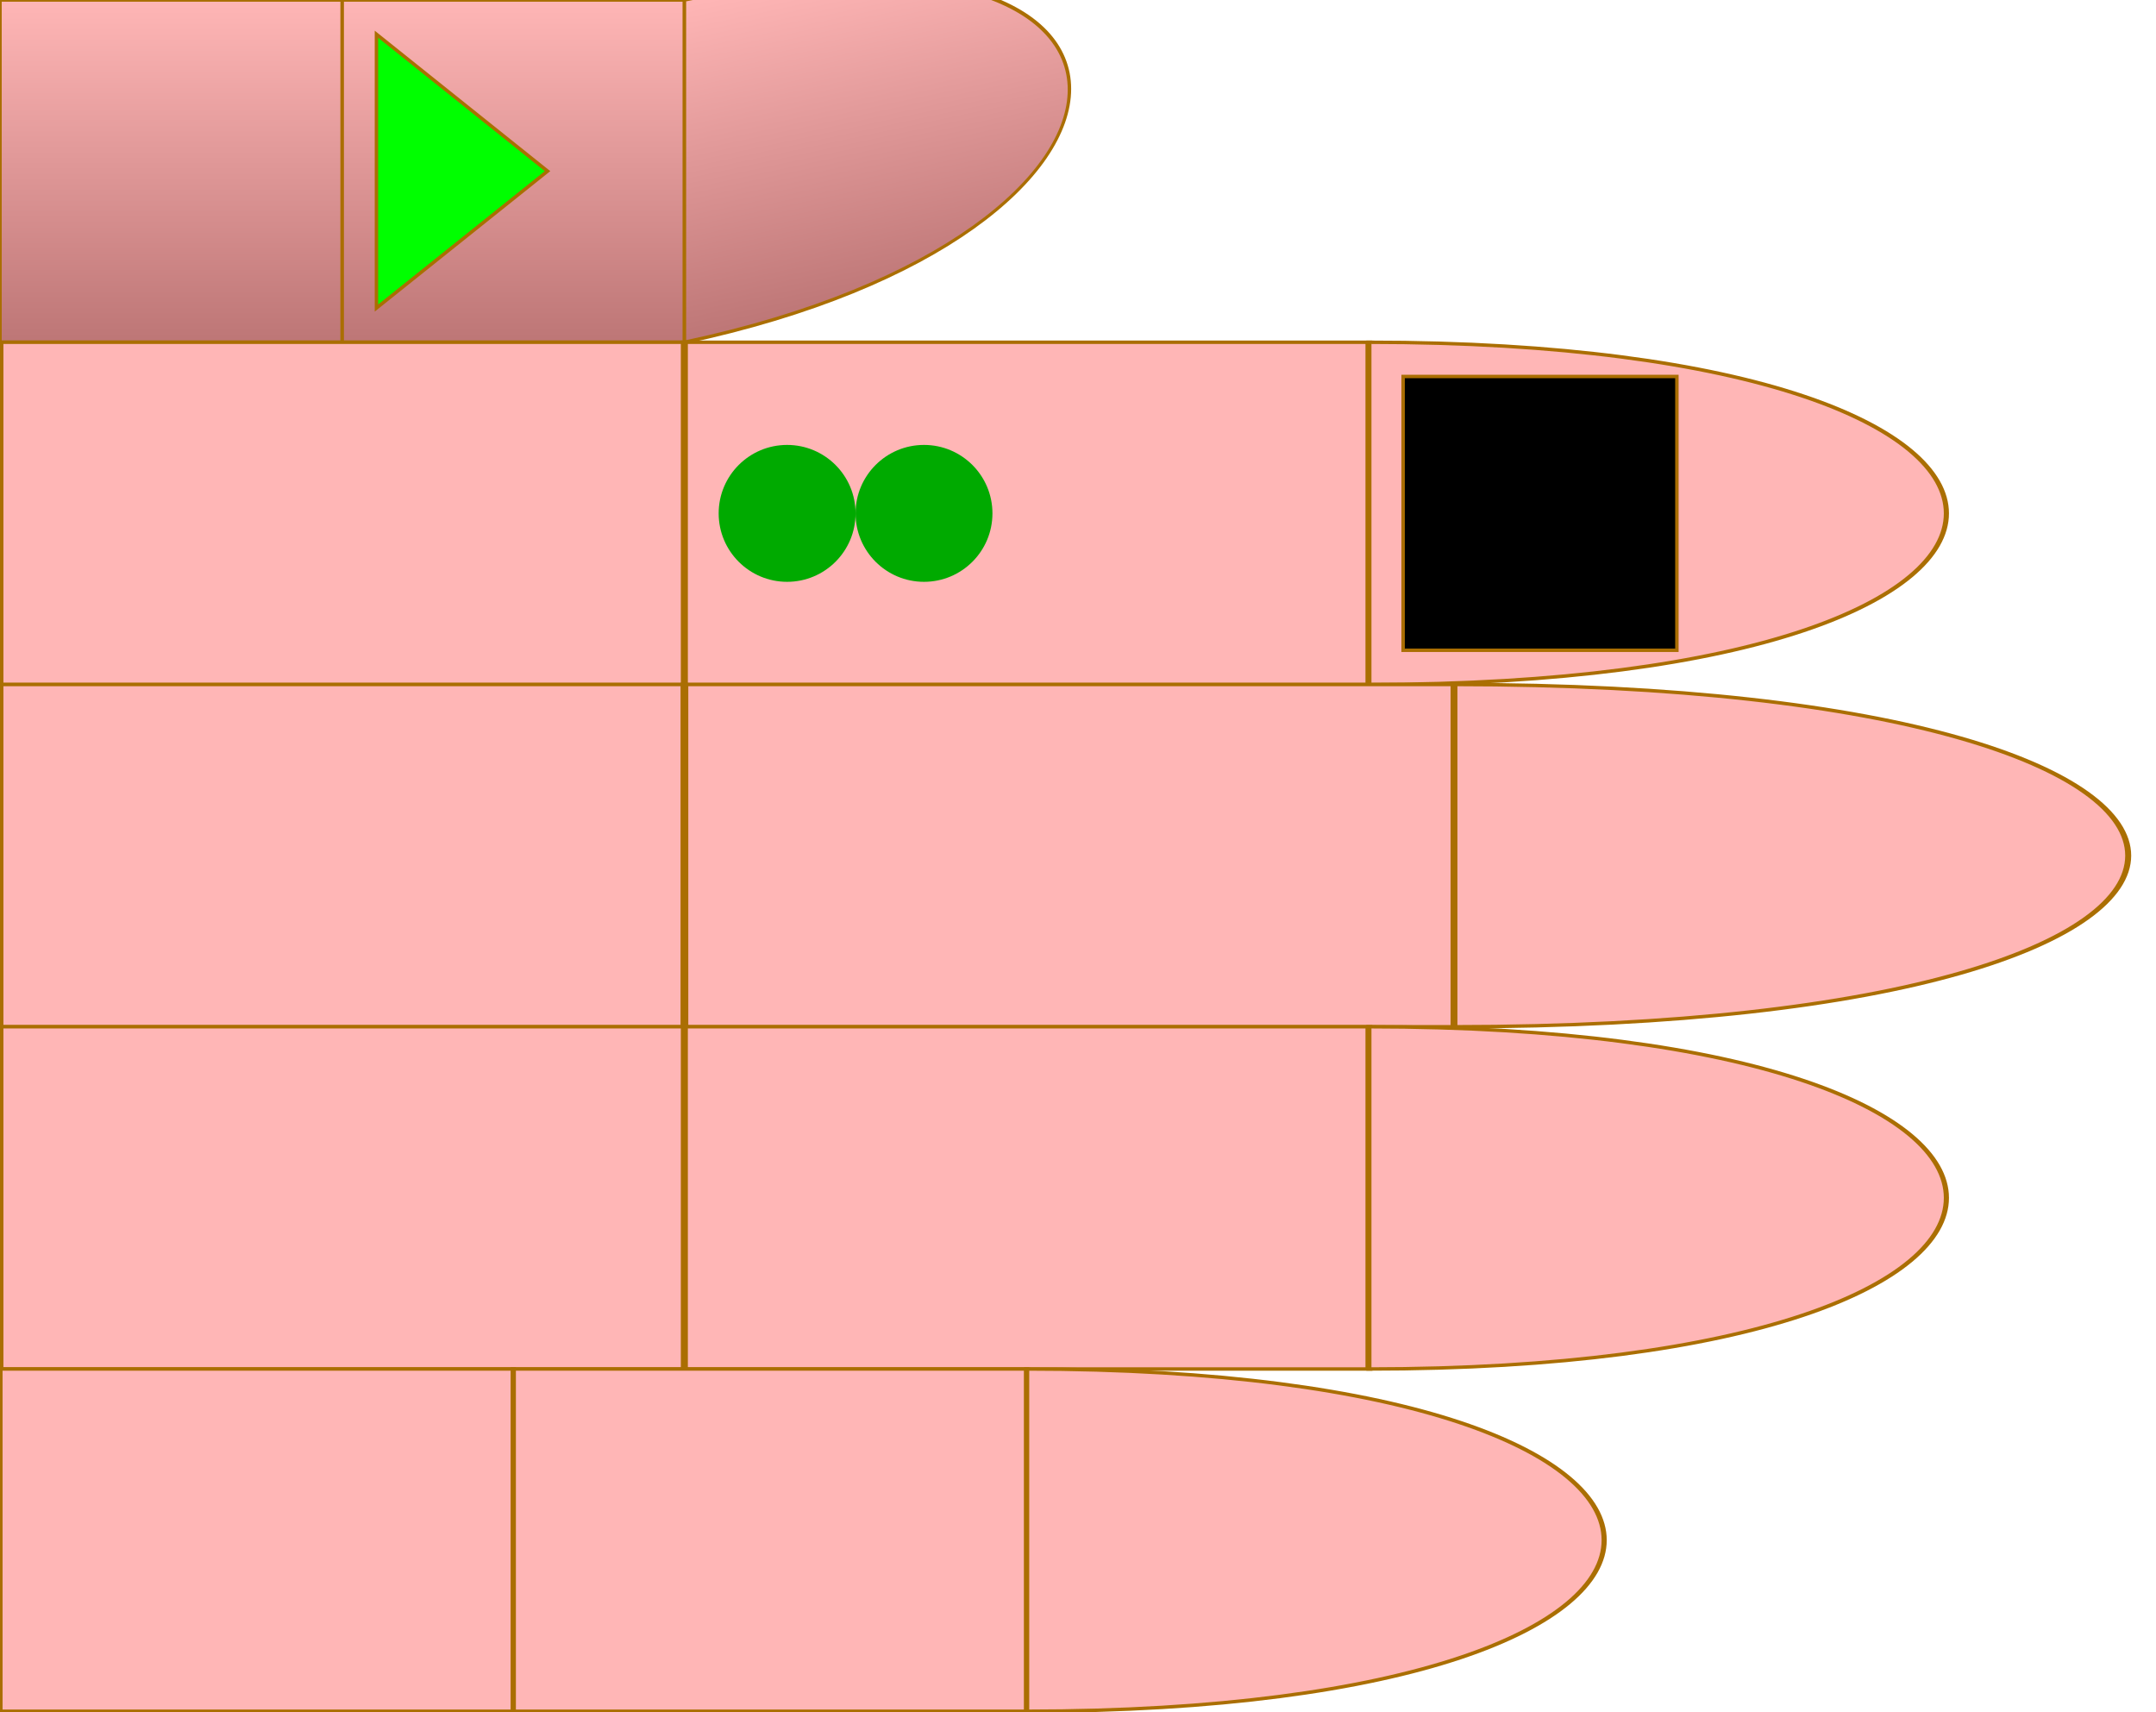
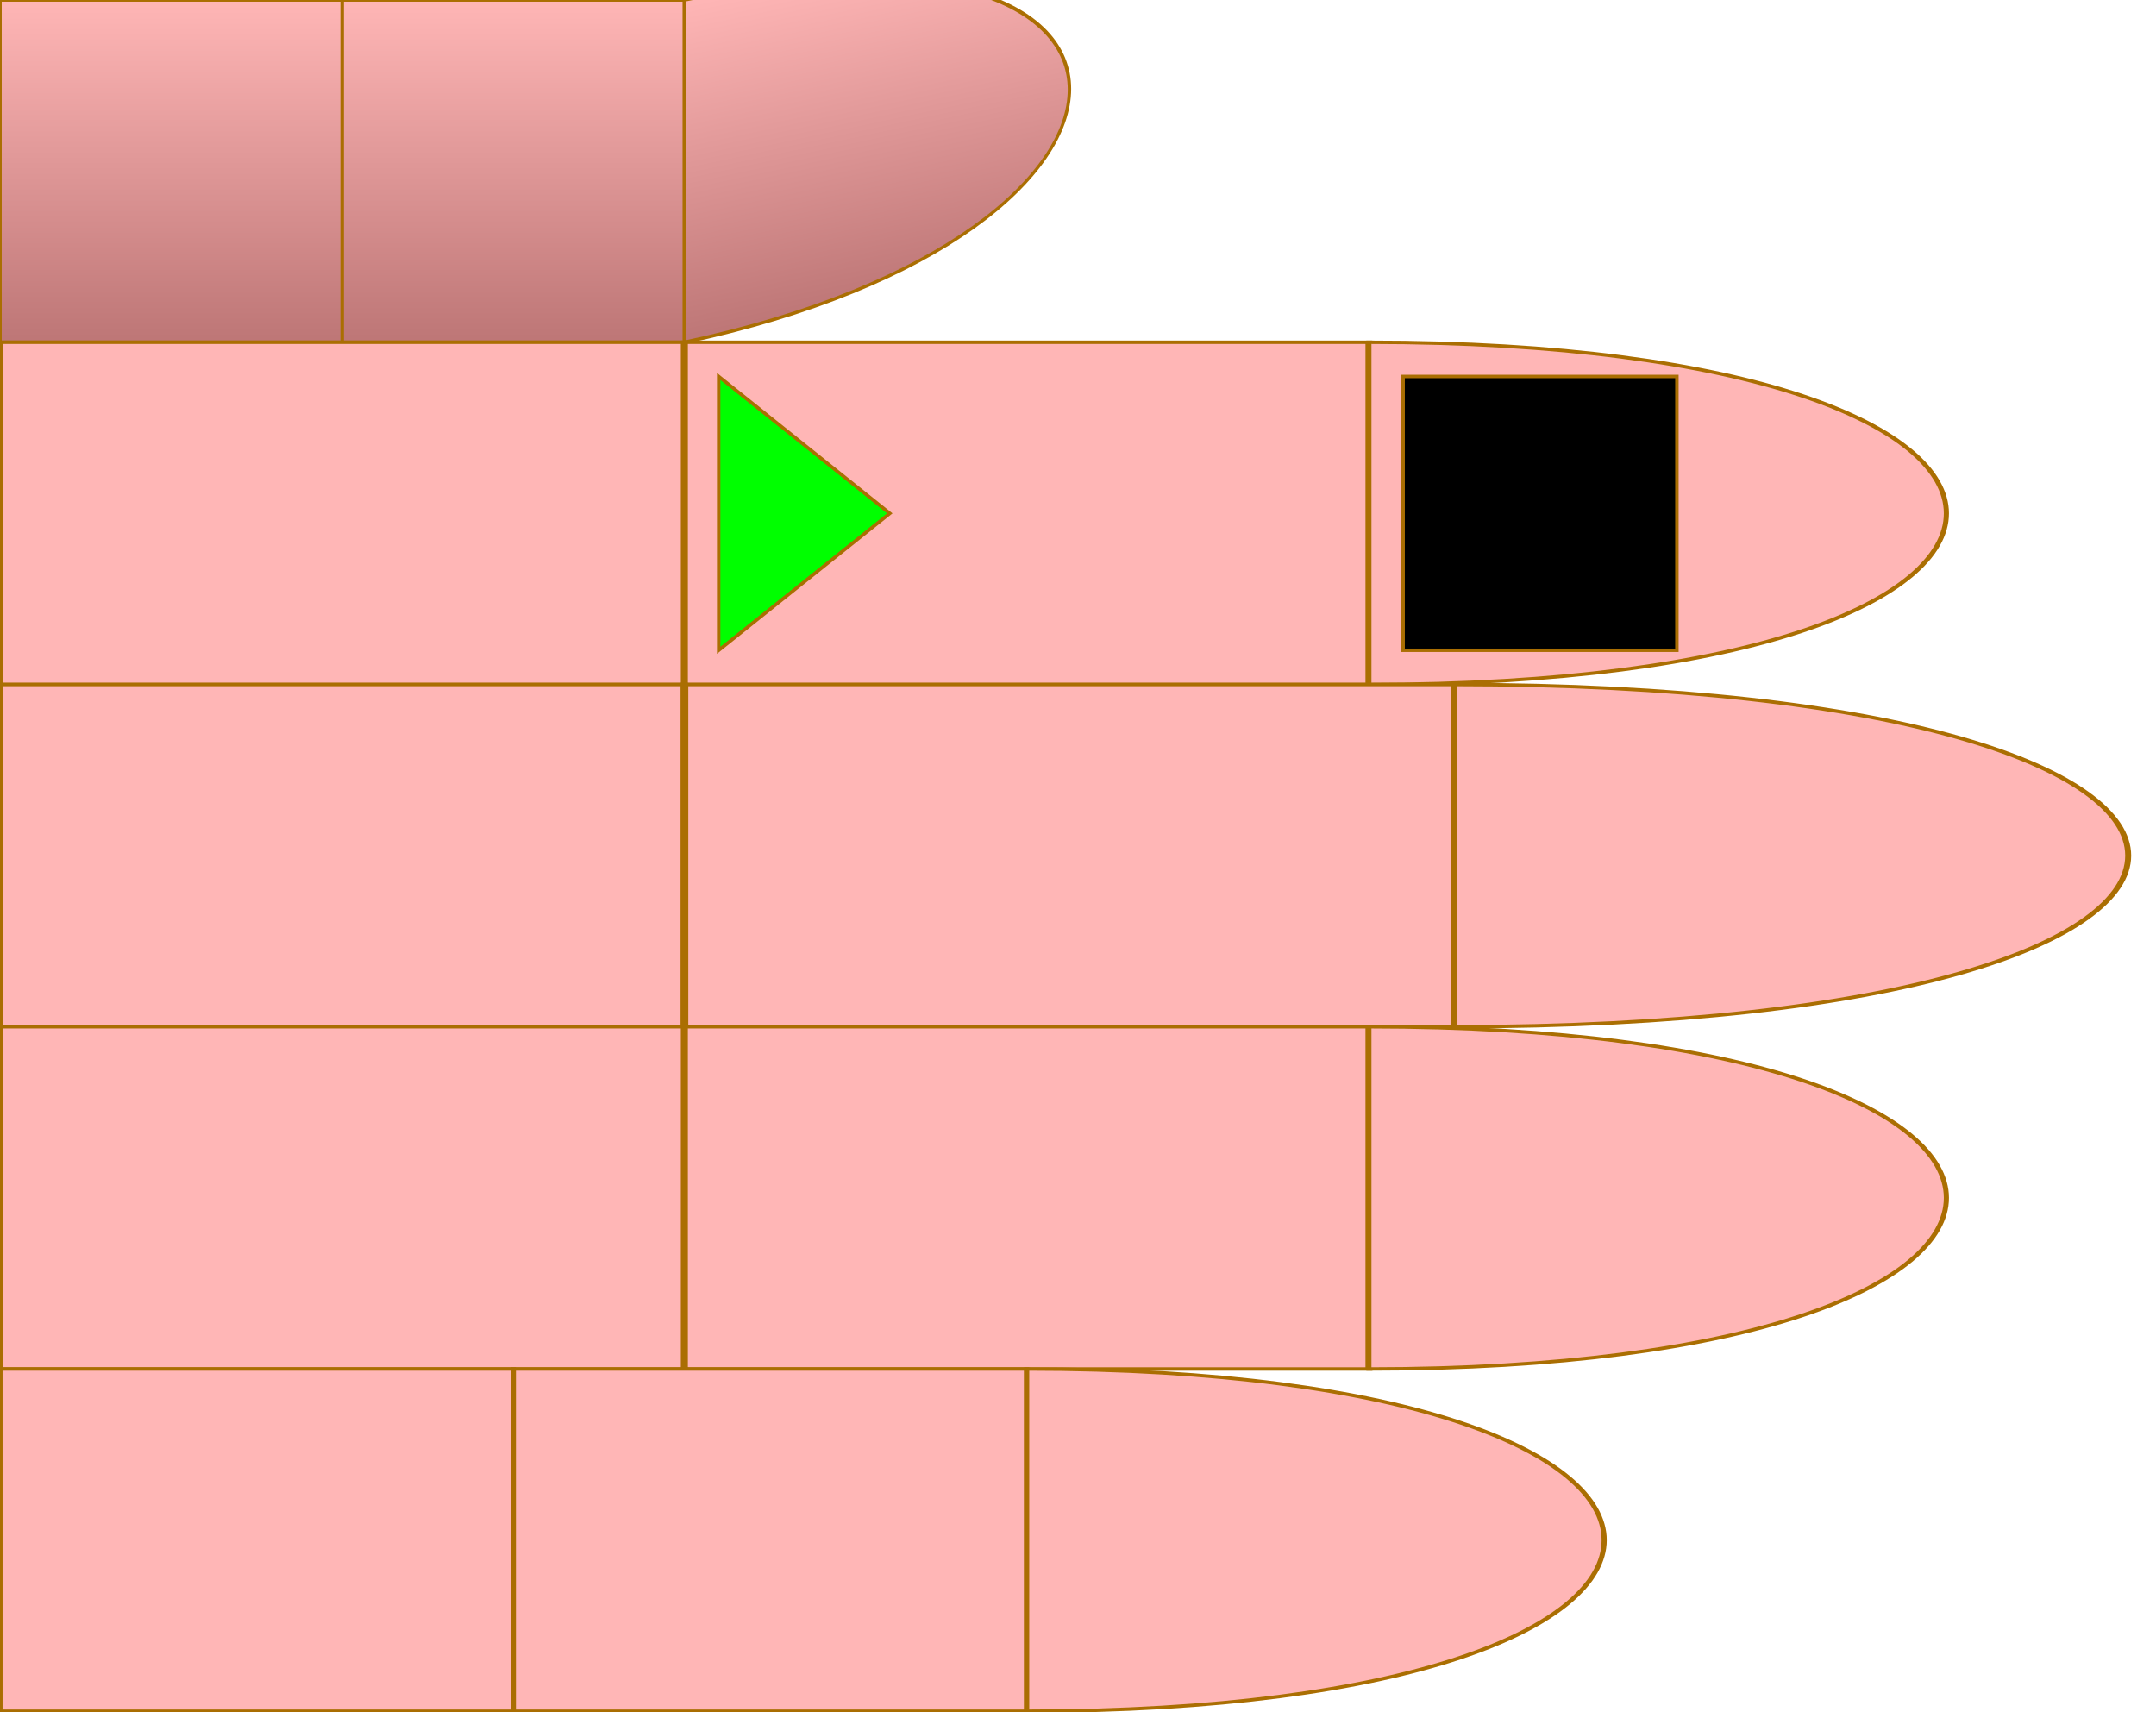
<svg xmlns="http://www.w3.org/2000/svg" id="chord-hand" viewBox="0 0 63 50" width="630" height="500">
  <style>
        #hand g use {
            stroke: #aa6e02 ;
            stroke-width: 0.1px;
        }
        #thumb {
            fill: url("#thumbGradient");
        }
        #index {
            fill: #ffb6b6ff;
        }
        #middle {
            fill: #ffb6b6ff;
        }
        #ring {
            fill: #ffb6b6ff;
        }
        #pinky {
            fill: #ffb6b6ff;
        }
    </style>
  <defs>
    <linearGradient id="thumbGradient" x1="1" x2="1" y1="0" y2="1">
      <stop offset="0%" stop-color="#ffb6b6ff" />
      <stop offset="100%" stop-color="#BD7676" />
    </linearGradient>
    <linearGradient id="fingerGradient" x1="1" x2="1" y1="0" y2="1">
      <stop offset="0%" stop-color="#BD7676" />
      <stop offset="50%" stop-color="#ffb6b6ff" />
      <stop offset="100%" stop-color="#BD7676" />
    </linearGradient>
    <radialGradient id="roundTipGradient" cx="50%" cy="50%" r="50%" fx="50%" fy="50%">
      <stop offset="0%" stop-color="#ffb6b6ff" />
      <stop offset="100%" stop-color="#BD7676" />
    </radialGradient>
    <path id="phalange" d="                 M 0 0                  L 10 0                 L 10 10                 L 0 10                 Z" stroke-width="useCurrent" stroke="useCurrent" />
    <path id="tip" d="                 M 0 0                  C 15 0, 15 10, 0 10                 L 0 10                 Z" stroke-width="useCurrent" stroke="useCurrent" />
    <circrle id="round-tip" cx="0" cy="5" r="5" fill="url('#roundTipGradient')" />
    <polygon id="start" points="1,1 6,5 1,9" fill="#0F0F" z-index="1010" />
    <rect id="start-stop" y="1" x="6" width="3" height="8" fill="#000F" z-index="1000" />
    <rect id="stop" y="1" width="8" height="8" fill="#000F" z-index="1000" />
    <circle id="dot" cx="3" cy="5" r="2" stroke="none" />
  </defs>
  <g id="hand" viewBox="0 0 63 50" x="0" y="0">
    <g id="thumb">
      <use id="me" href="#phalange" transform="translate(0,0)" />
      <use id="mf" href="#phalange" transform="translate(10,0)" />
      <use id="pf" href="#tip" transform="translate(20,0) scale(1,1) skewY(-12)" />
-       <use id="start" href="#start" x="10" />
    </g>
    <g id="index" transform="translate(0,10)">
      <use id="me" href="#phalange" transform="translate(0,0) scale(2,1)" />
      <use id="mf" href="#phalange" transform="translate(20,0) scale(2,1) " />
      <use id="pf" href="#tip" transform="translate(40,0) scale(1.5,1) " />
      <use id="stop" href="#stop" x="41" />
-       <use id="dot2" href="#dot" x="24" fill="#0A0F">2</use>
-       <use id="dot1" href="#dot" x="20" fill="#0A0F">
-       </use>
+       <use id="start" href="#start" x="20" />
    </g>
    <g id="middle" transform="translate(0,20)">
      <use id="me" href="#phalange" transform="translate(0,0) scale(2,1) " />
      <use id="mf" href="#phalange" transform="translate(20,0) scale(2.25,1) " />
      <use id="pf" href="#tip" transform="translate(42.5,0) scale(1.75,1) " />
    </g>
    <g id="ring" transform="translate(0,30)">
      <use id="me" href="#phalange" transform="translate(0,0) scale(2,1) " />
      <use id="mf" href="#phalange" transform="translate(20,0) scale(2,1) " />
      <use id="pf" href="#tip" transform="translate(40,0) scale(1.5,1) " />
    </g>
    <g id="pinky" transform="translate(0,40)">
      <use id="me" href="#phalange" transform="translate(0,0) scale(1.5,1) " />
      <use id="mf" href="#phalange" transform="translate(15,0) scale(1.5,1) " />
      <use id="pf" href="#tip" transform="translate(30,0) scale(1.5,1) " />
    </g>
  </g>
</svg>
